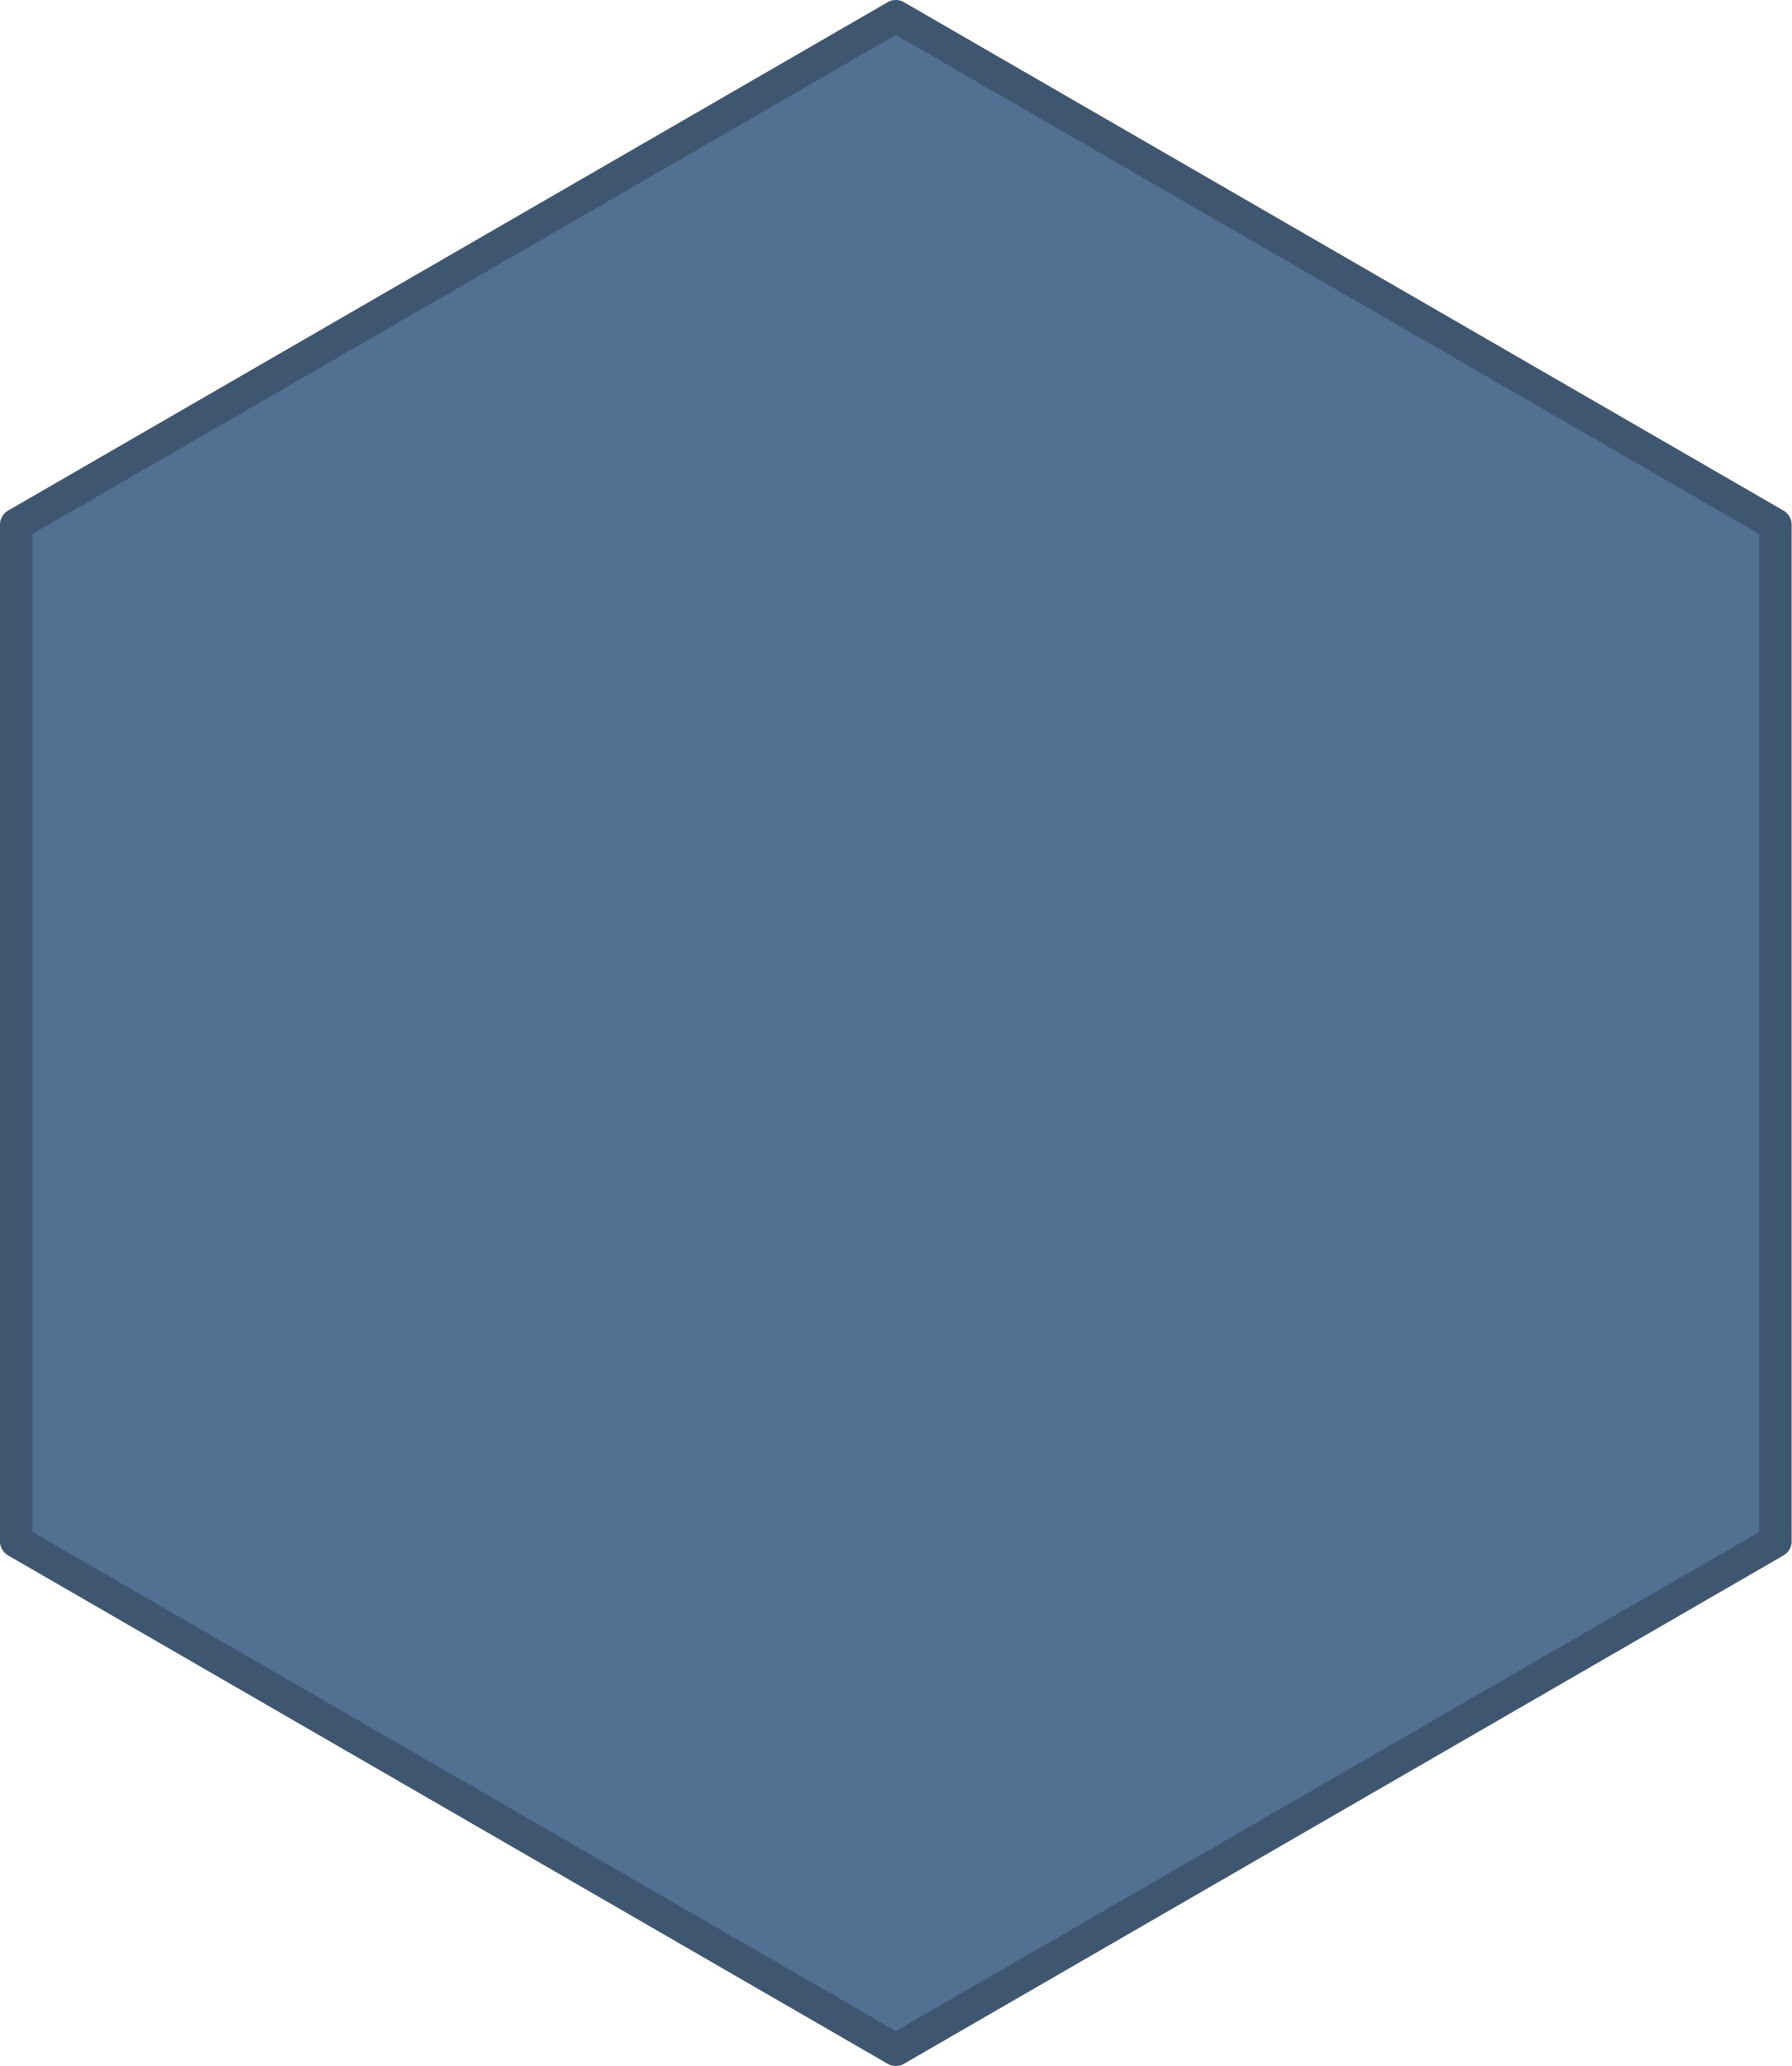
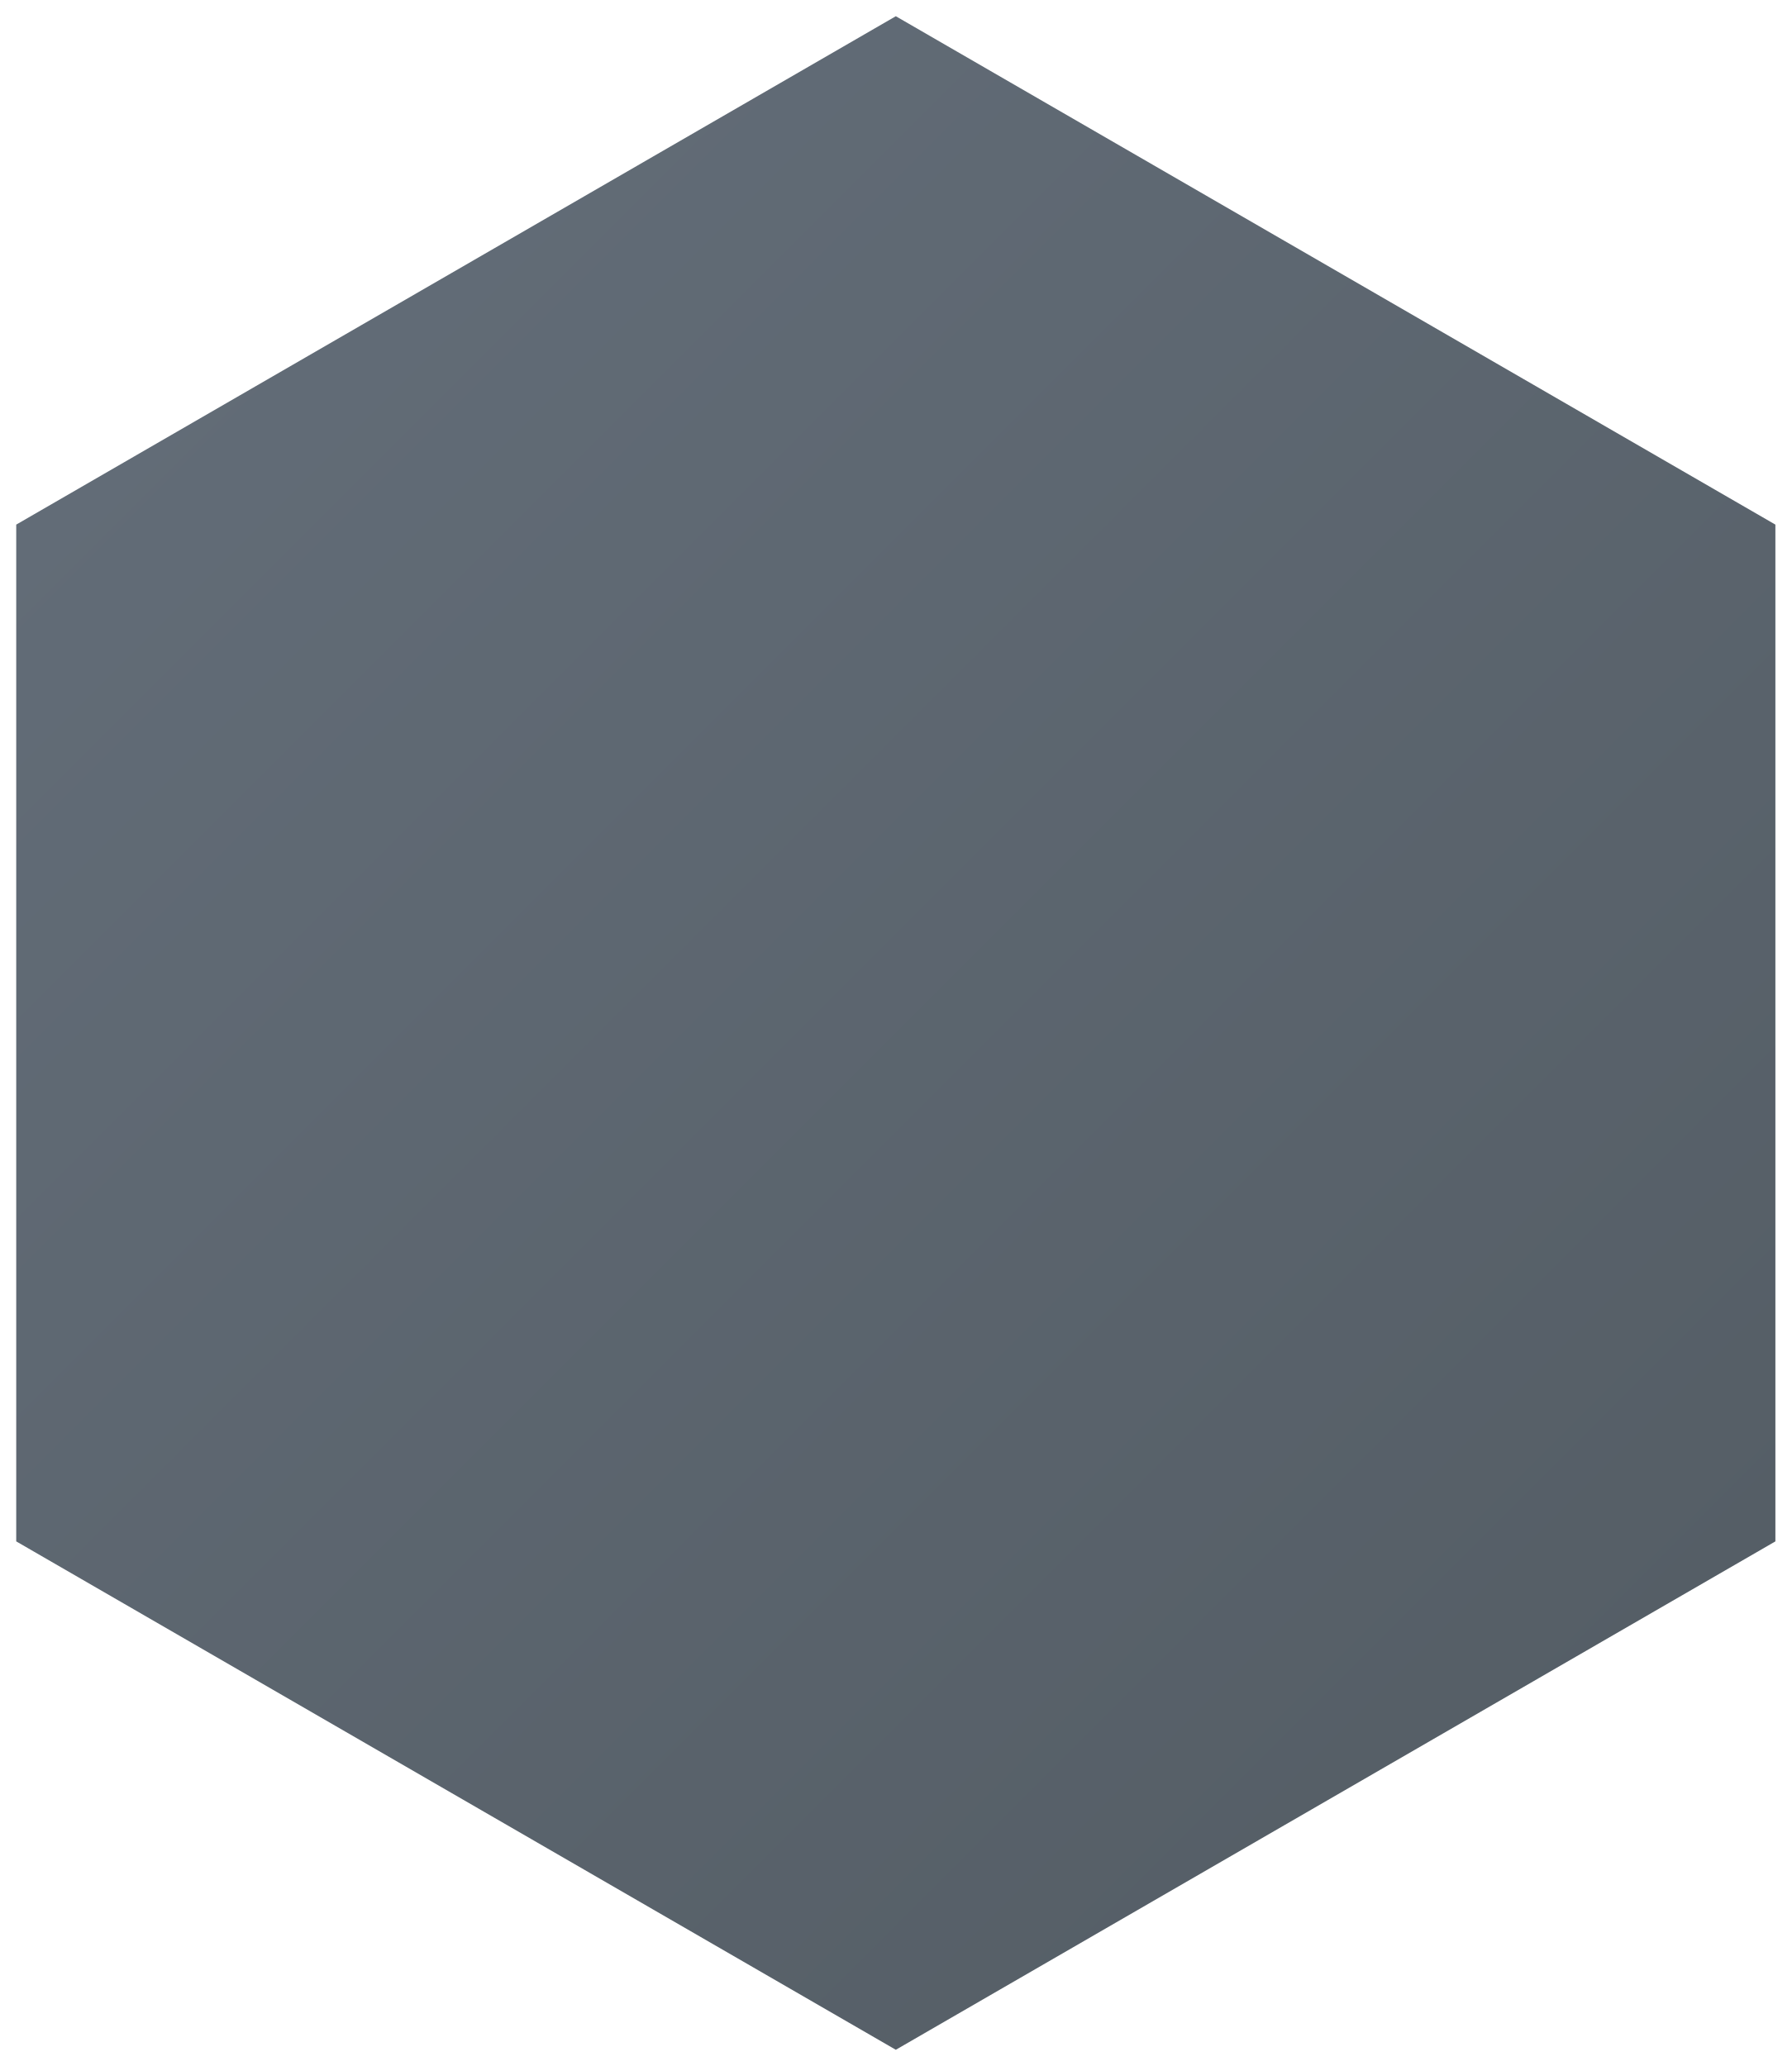
<svg xmlns="http://www.w3.org/2000/svg" version="1.1" id="Слой_1" x="0px" y="0px" viewBox="0 0 165.6 191" style="enable-background:new 0 0 165.6 191;" xml:space="preserve">
  <style type="text/css">
- 	
- 		.st0{fill-rule:evenodd;clip-rule:evenodd;fill:#527091;stroke:#3F5670;stroke-width:3;stroke-linecap:round;stroke-linejoin:round;stroke-miterlimit:10;}
+ 	.st0{fill-rule:evenodd;clip-rule:evenodd;fill:url(#svg_1_1_);}
</style>
+   <linearGradient id="svg_1_1_" gradientUnits="userSpaceOnUse" x1="18.65" y1="31.35" x2="146.95" y2="159.65">
+     <stop offset="0" style="stop-color:#626C77" />
+     <stop offset="1" style="stop-color:#555E66" />
+   </linearGradient>
  <polygon id="svg_1" class="st0" points="82.8,1.5 164.1,48.5 164.1,142.5 82.8,189.5 1.5,142.5 1.5,48.5 " />
</svg>
